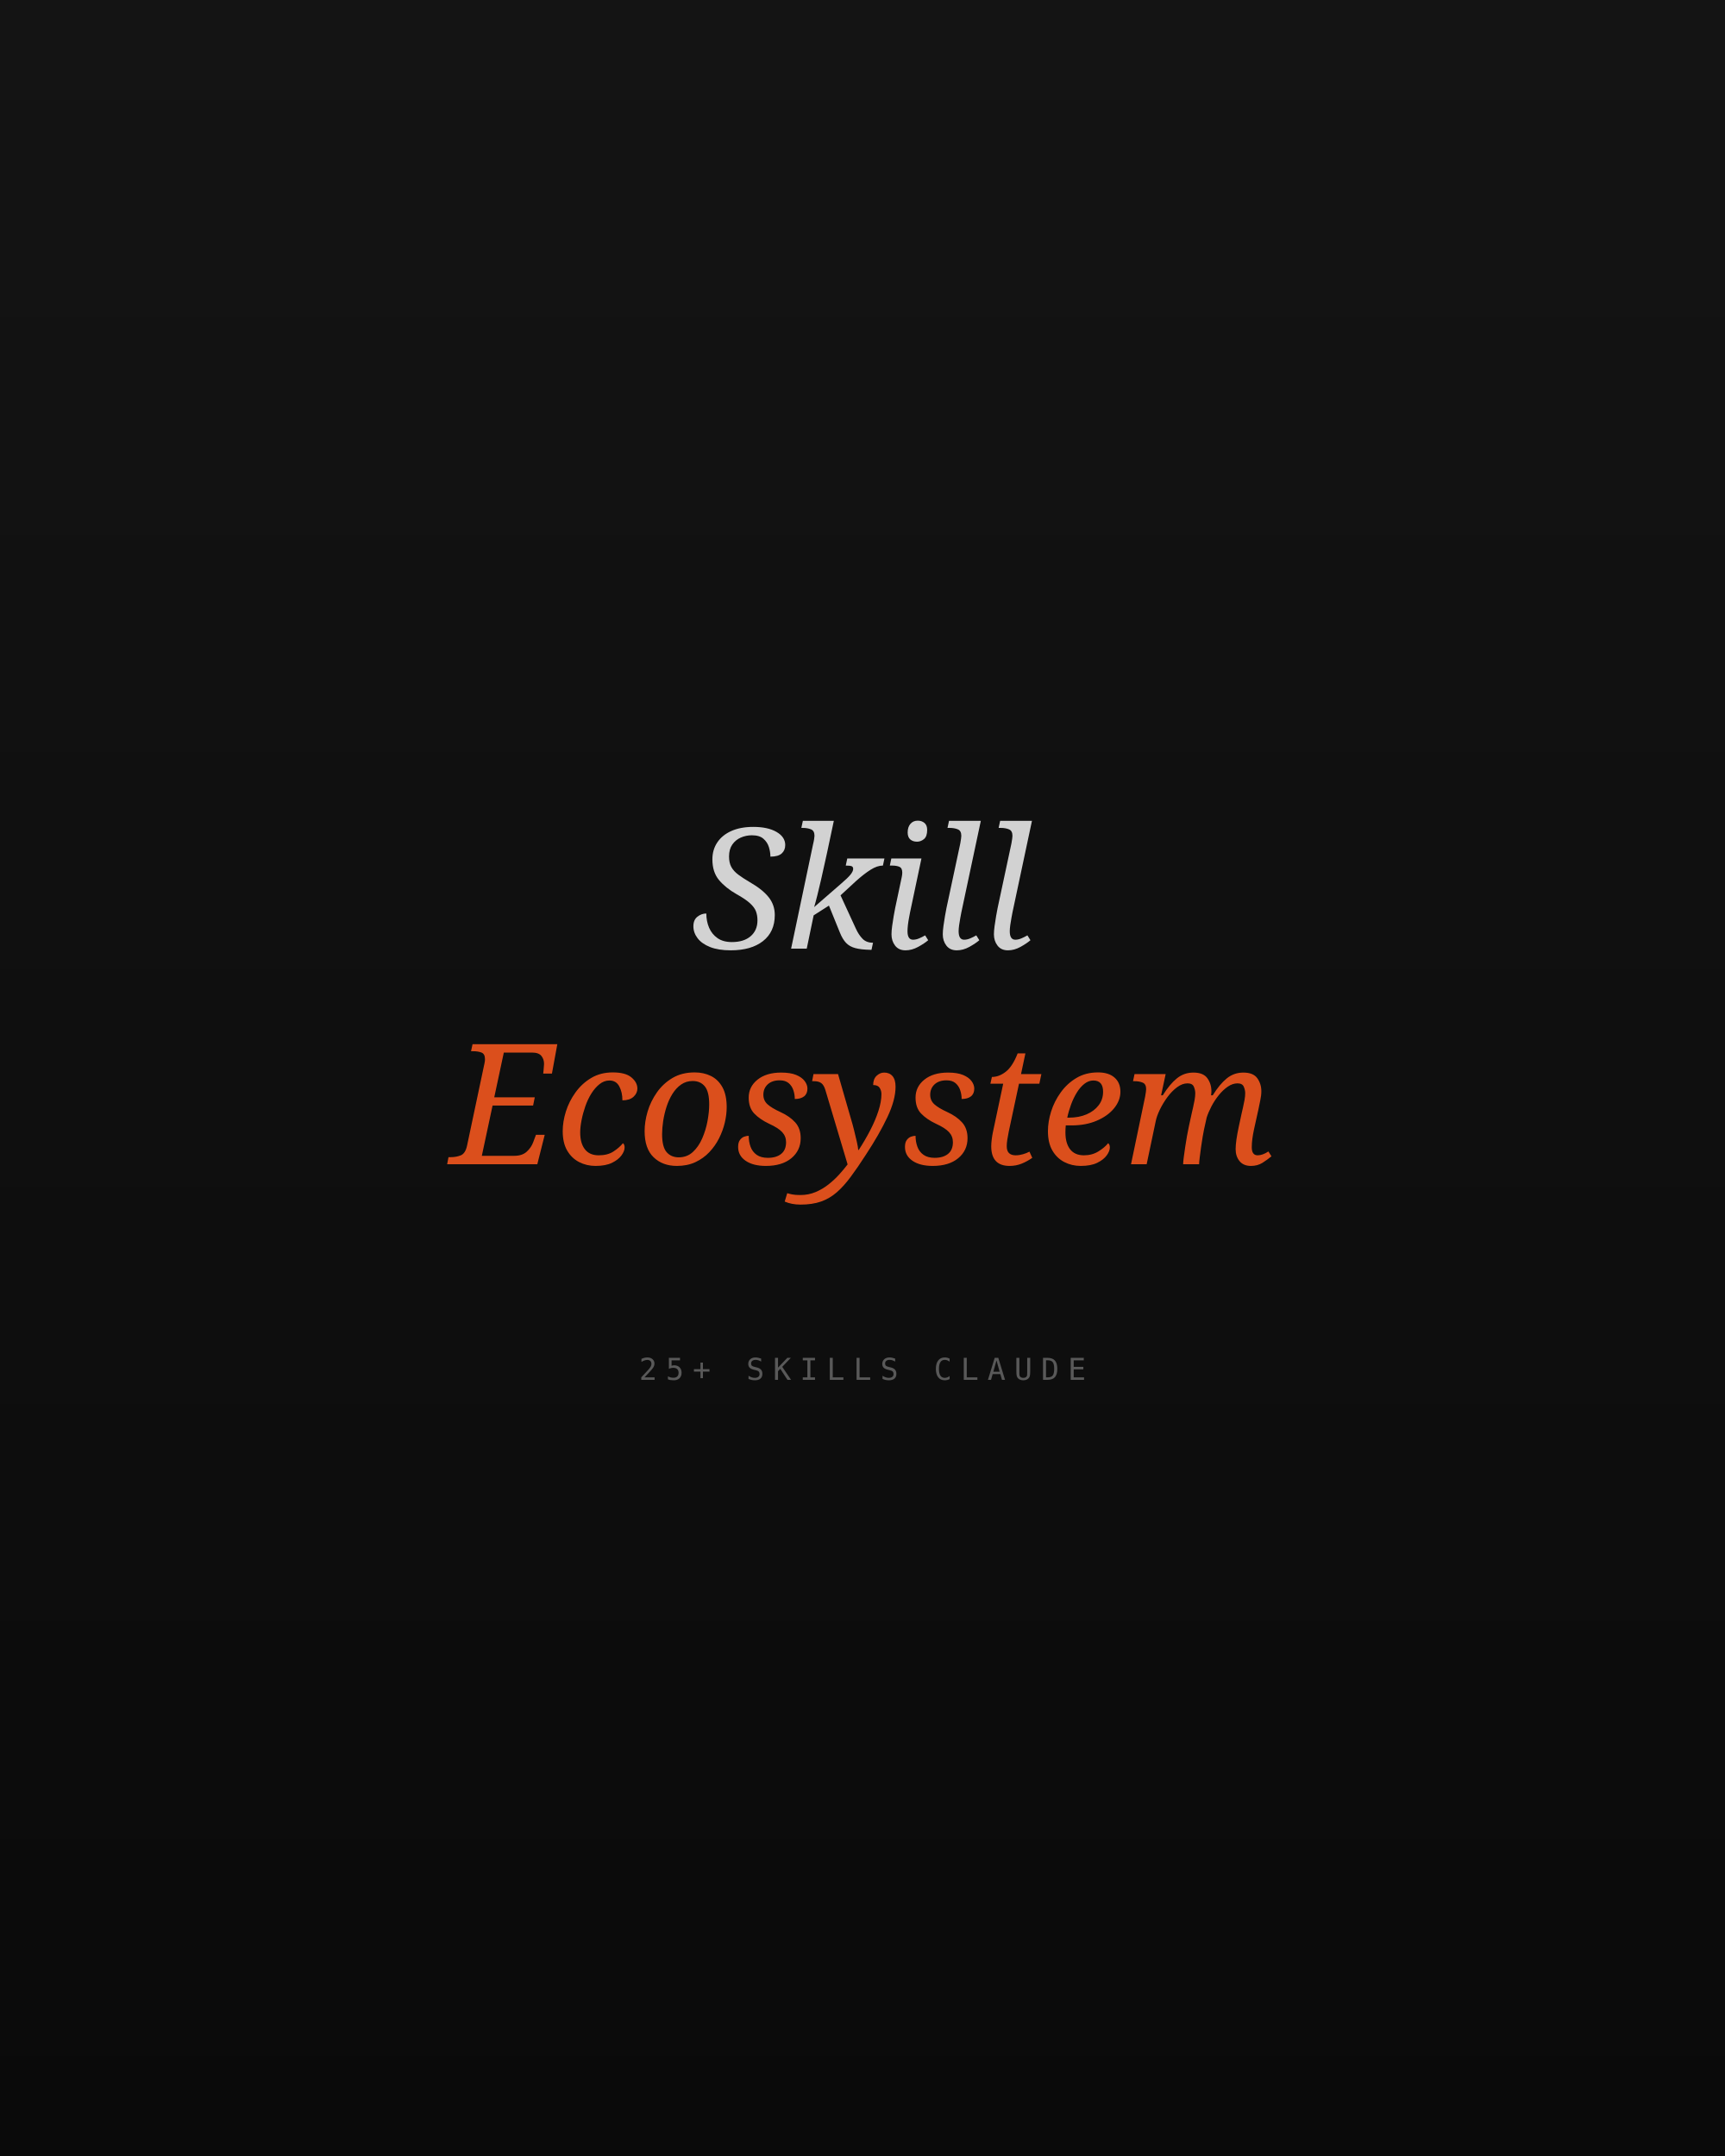
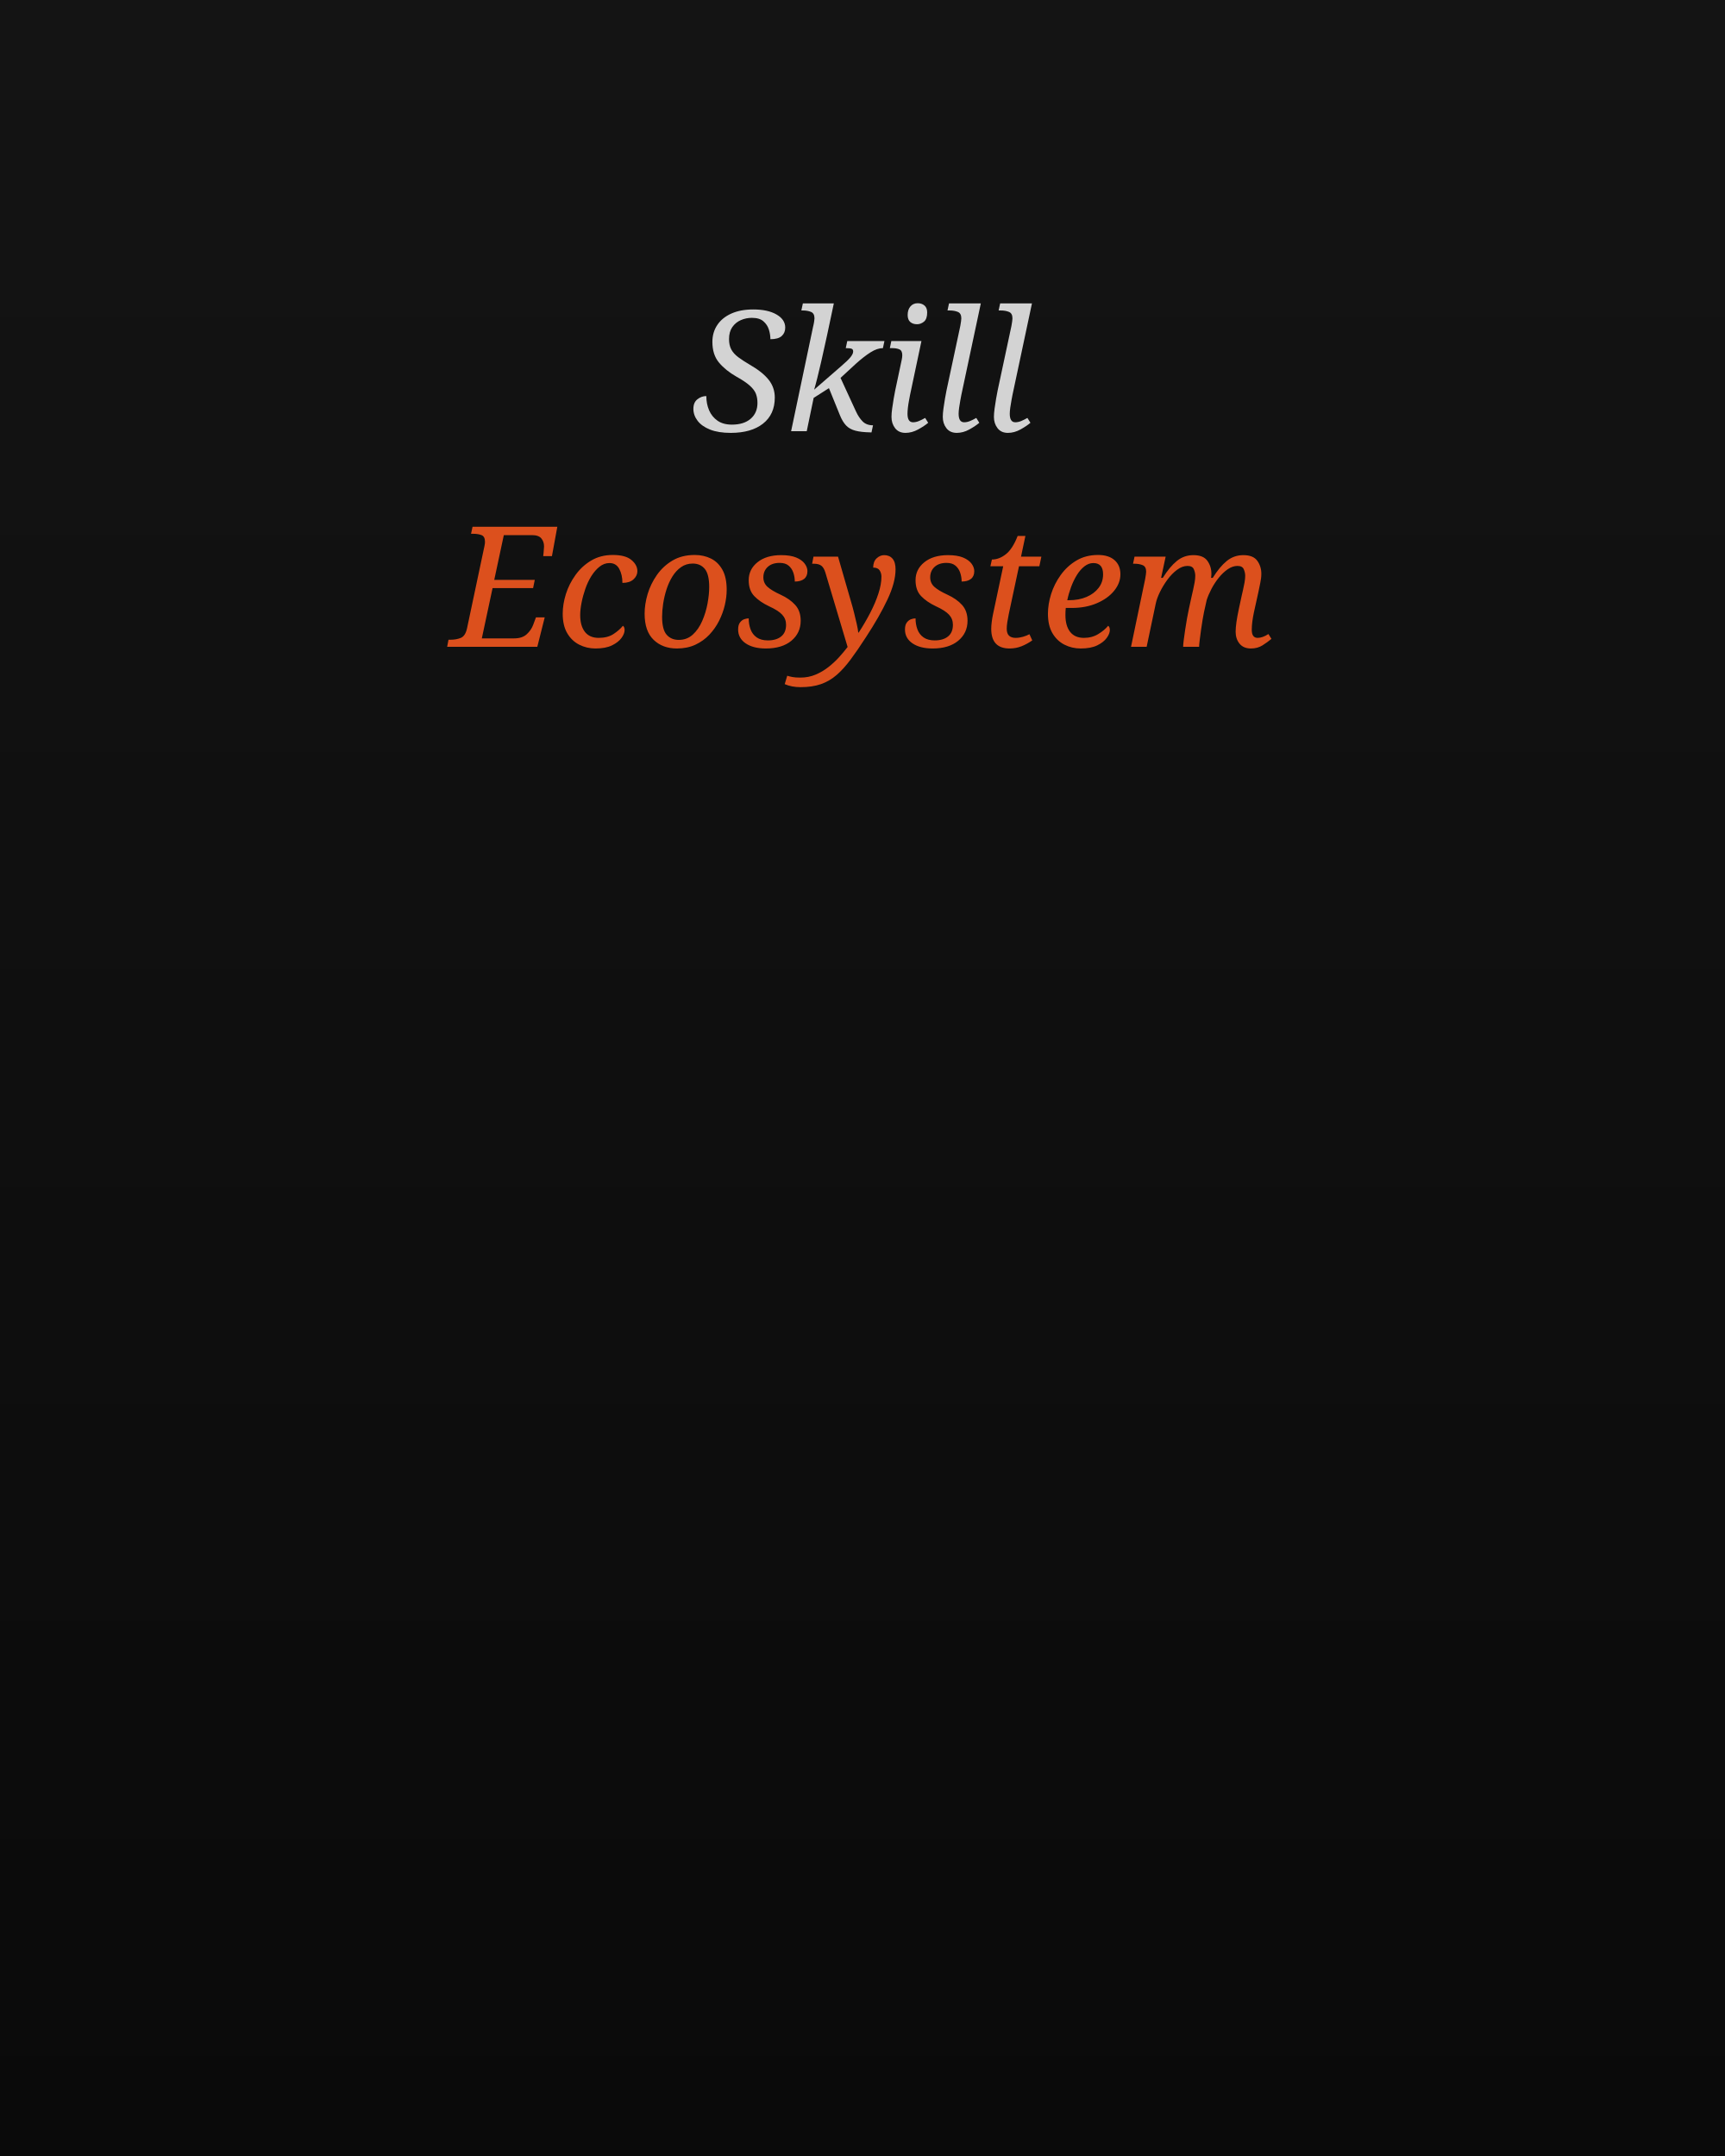
<svg xmlns="http://www.w3.org/2000/svg" viewBox="0 0 800 1000" preserveAspectRatio="xMidYMid slice">
  <defs>
    <linearGradient id="g3" x1="50%" y1="0%" x2="50%" y2="100%">
      <stop offset="0%" stop-color="#141414" />
      <stop offset="100%" stop-color="#0a0a0a" />
    </linearGradient>
  </defs>
  <rect width="800" height="1000" fill="url(#g3)" />
-   <text x="50%" y="44%" text-anchor="middle" font-family="Georgia, serif" font-style="italic" font-size="78" fill="#F5F5F5" opacity="0.85">Skill</text>
-   <text x="50%" y="54%" text-anchor="middle" font-family="Georgia, serif" font-style="italic" font-size="78" fill="#FF5B1F" opacity="0.85">Ecosystem</text>
-   <text x="50%" y="64%" text-anchor="middle" font-family="monospace" font-size="14" fill="#8a8a8a" opacity="0.6" letter-spacing="4">25+ SKILLS CLAUDE</text>
+   <text x="50%" y="20%" text-anchor="middle" font-family="Georgia, serif" font-style="italic" font-size="78" fill="#F5F5F5" opacity="0.85">Skill</text>
+   <text x="50%" y="30%" text-anchor="middle" font-family="Georgia, serif" font-style="italic" font-size="78" fill="#FF5B1F" opacity="0.85">Ecosystem</text>
</svg>
